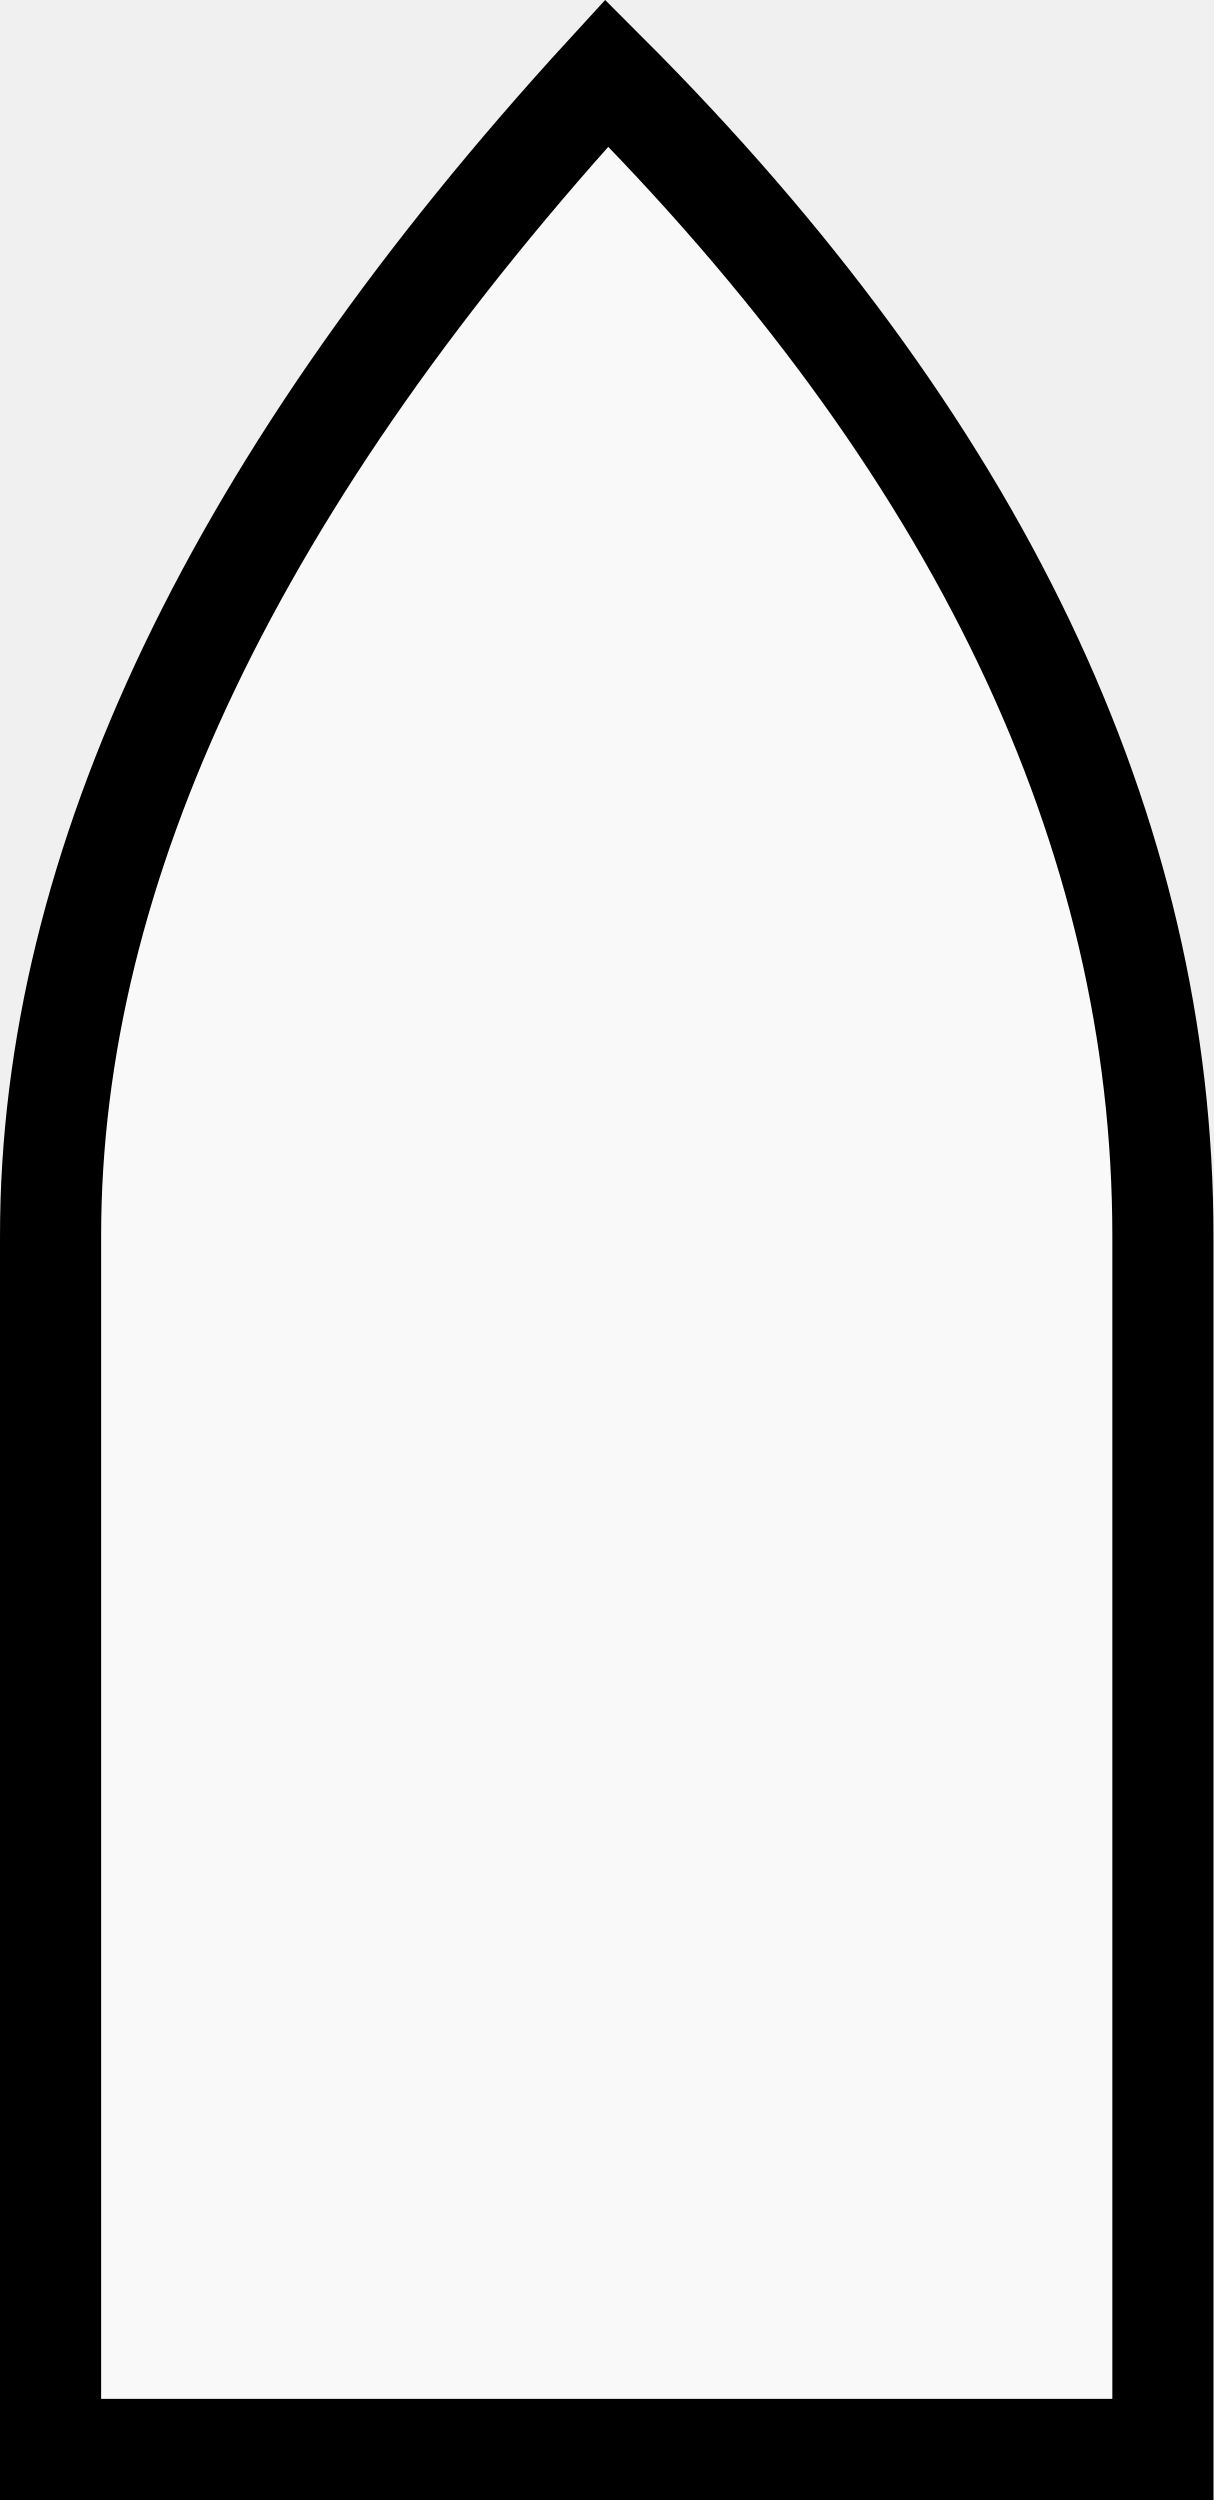
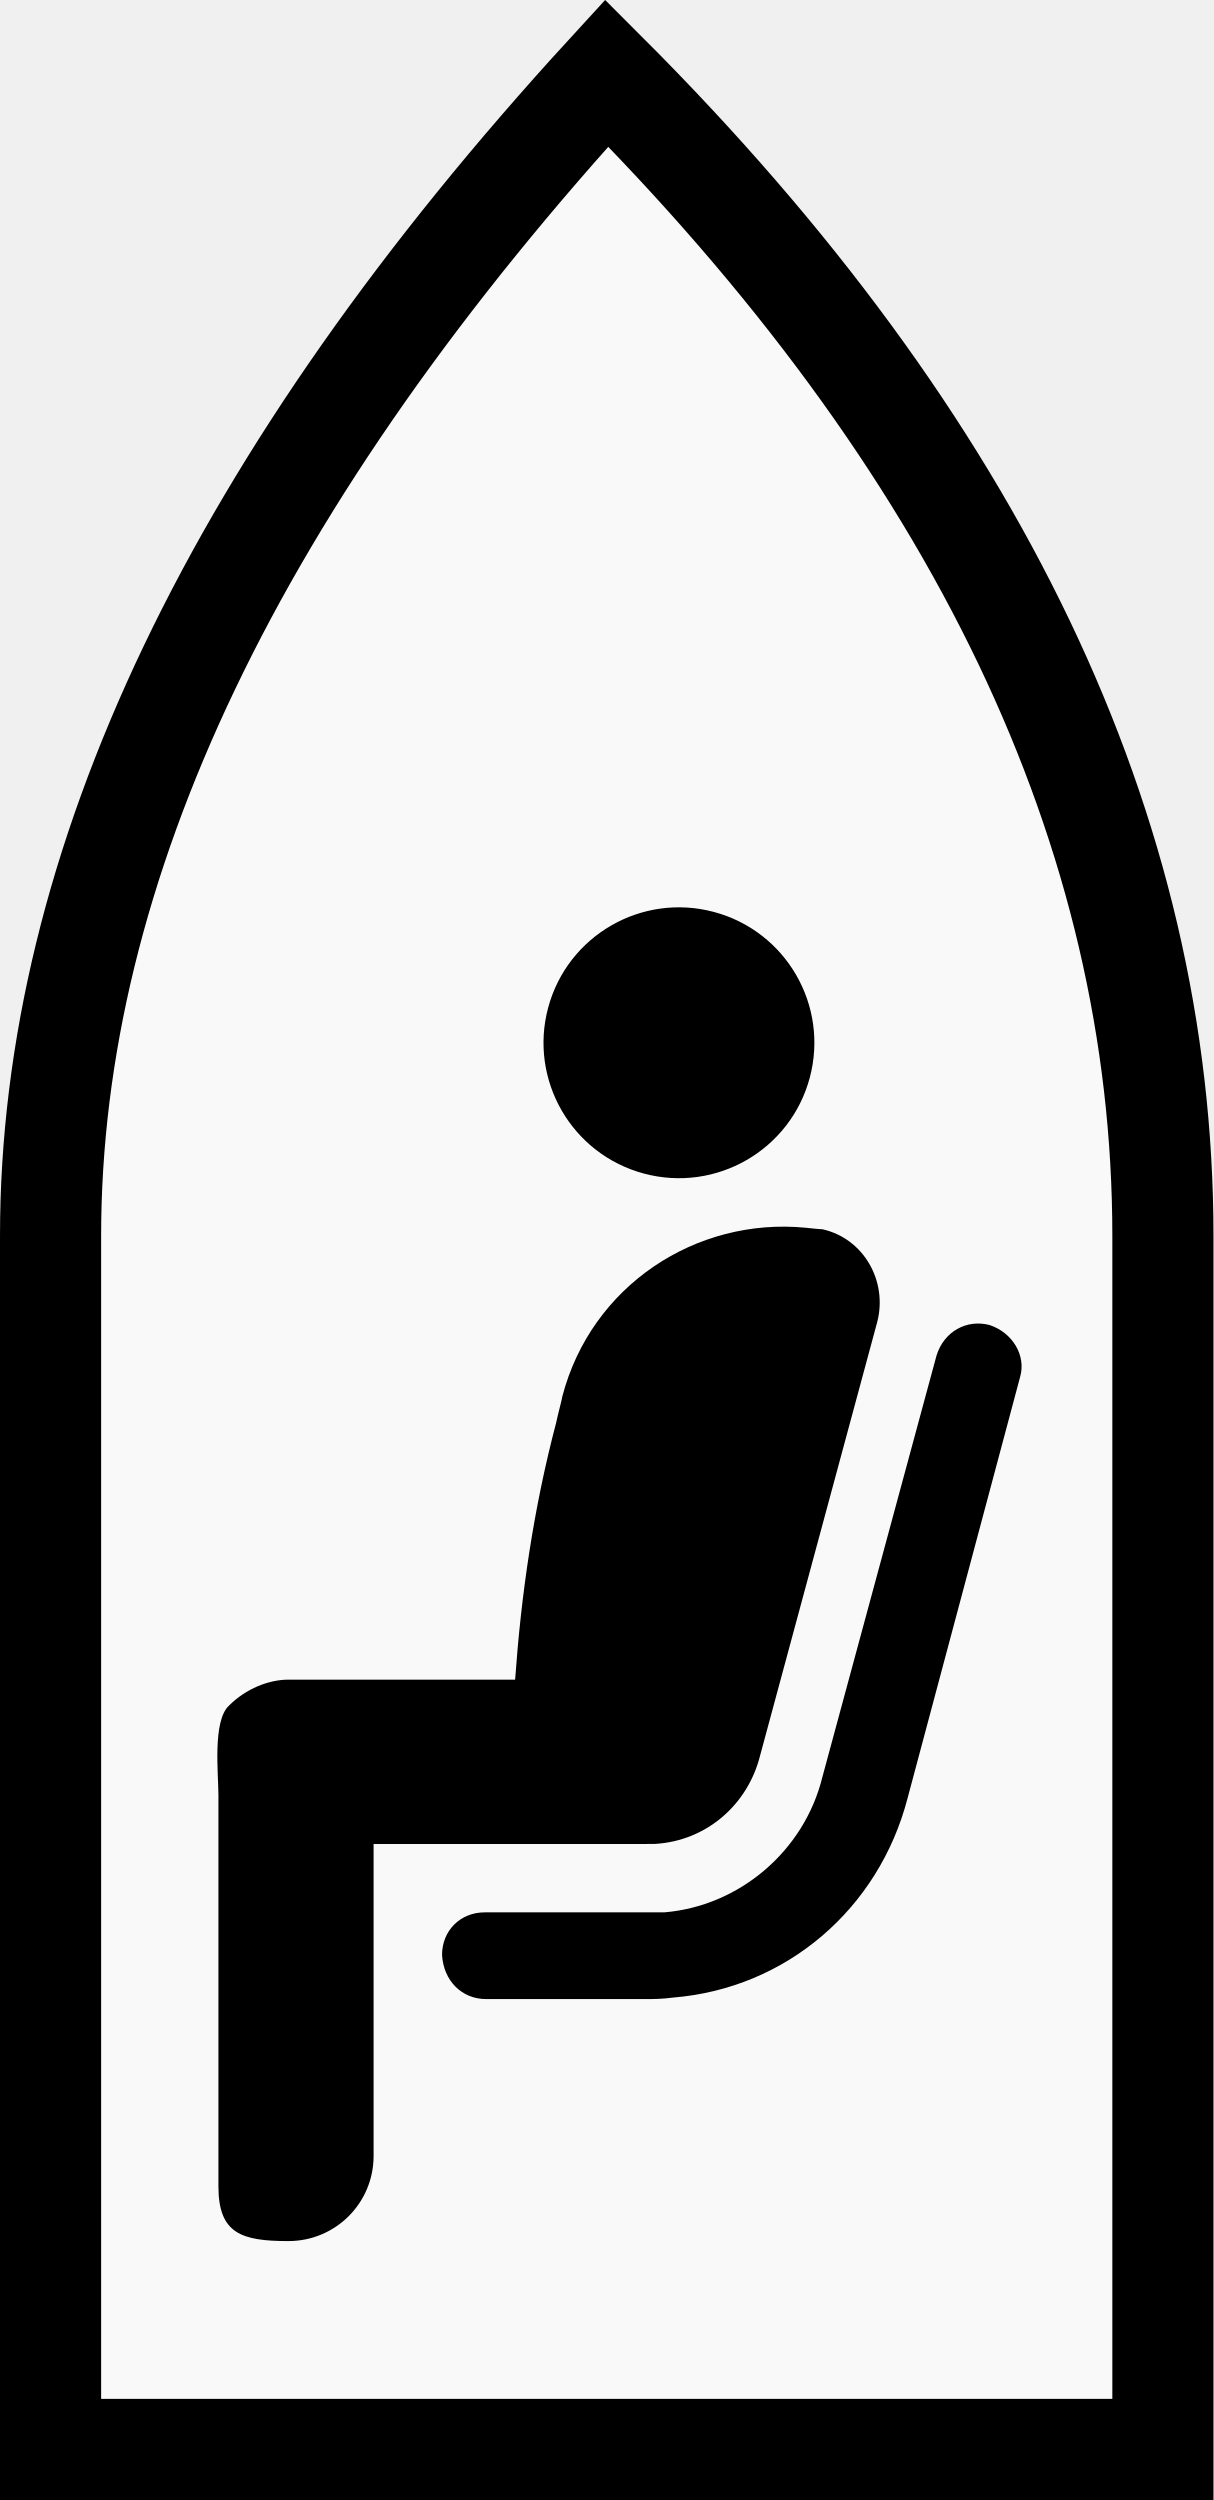
<svg xmlns="http://www.w3.org/2000/svg" width="31.75mm" height="65.412mm" viewBox="0 0 31.75 65.412" version="1.1" id="svg1">
  <defs id="defs1" />
  <g id="layer1" transform="translate(-87.04791,-115.8875)">
    <path fill="none" stroke="#000000" stroke-width="2.646px" d="m 88.371,148.227 v 31.75 H 117.475 v -31.75 q 0,-15.875 -14.552,-30.427 -14.552,15.875 -14.552,30.427" id="path1" style="fill:#ffffff;fill-opacity:0.6" />
+     <circle transform="rotate(-75.00067)" cx="-111.167" cy="138.295" id="ellipse1" r="3.543" style="stroke-width:0.398" />
+     <path d="m 112.945,150.558 c -0.597,-0.159 -1.194,0.159 -1.393,0.796 l -2.986,11.027 c -0.478,1.951 -2.189,3.384 -4.14,3.543 -0.159,0 -0.398,0 -0.398,0 h -4.299 c -0.637,0 -1.115,0.478 -1.115,1.115 0.04,0.677 0.517,1.154 1.154,1.154 h 4.299 c 0,0 0.318,0 0.597,-0.04 2.946,-0.239 5.374,-2.309 6.13,-5.215 l 2.946,-11.027 c 0.159,-0.557 -0.199,-1.154 -0.796,-1.353 z" id="path1-5" style="stroke-width:0.398" />
+     <path d="m 104.188,164.133 c 1.353,-0.08 2.428,-1.035 2.747,-2.309 l 3.065,-11.345 c 0.279,-1.075 -0.358,-2.189 -1.433,-2.428 -0.08,0 -0.438,-0.04 -0.438,-0.04 -2.866,-0.279 -5.613,1.513 -6.369,4.419 0,0.04 -0.119,0.478 -0.159,0.677 -0.597,2.269 -0.916,4.498 -1.075,6.728 h -5.931 c -0.518,0 -1.115,0.239 -1.553,0.677 -0.438,0.398 -0.279,1.791 -0.279,2.349 v 10.231 c 0,1.234 0.597,1.433 1.831,1.433 1.234,0 2.229,-0.995 2.229,-2.229 v -8.161 h 7.086 z" id="path2" style="stroke-width:0.398" />
  </g>
</svg>
